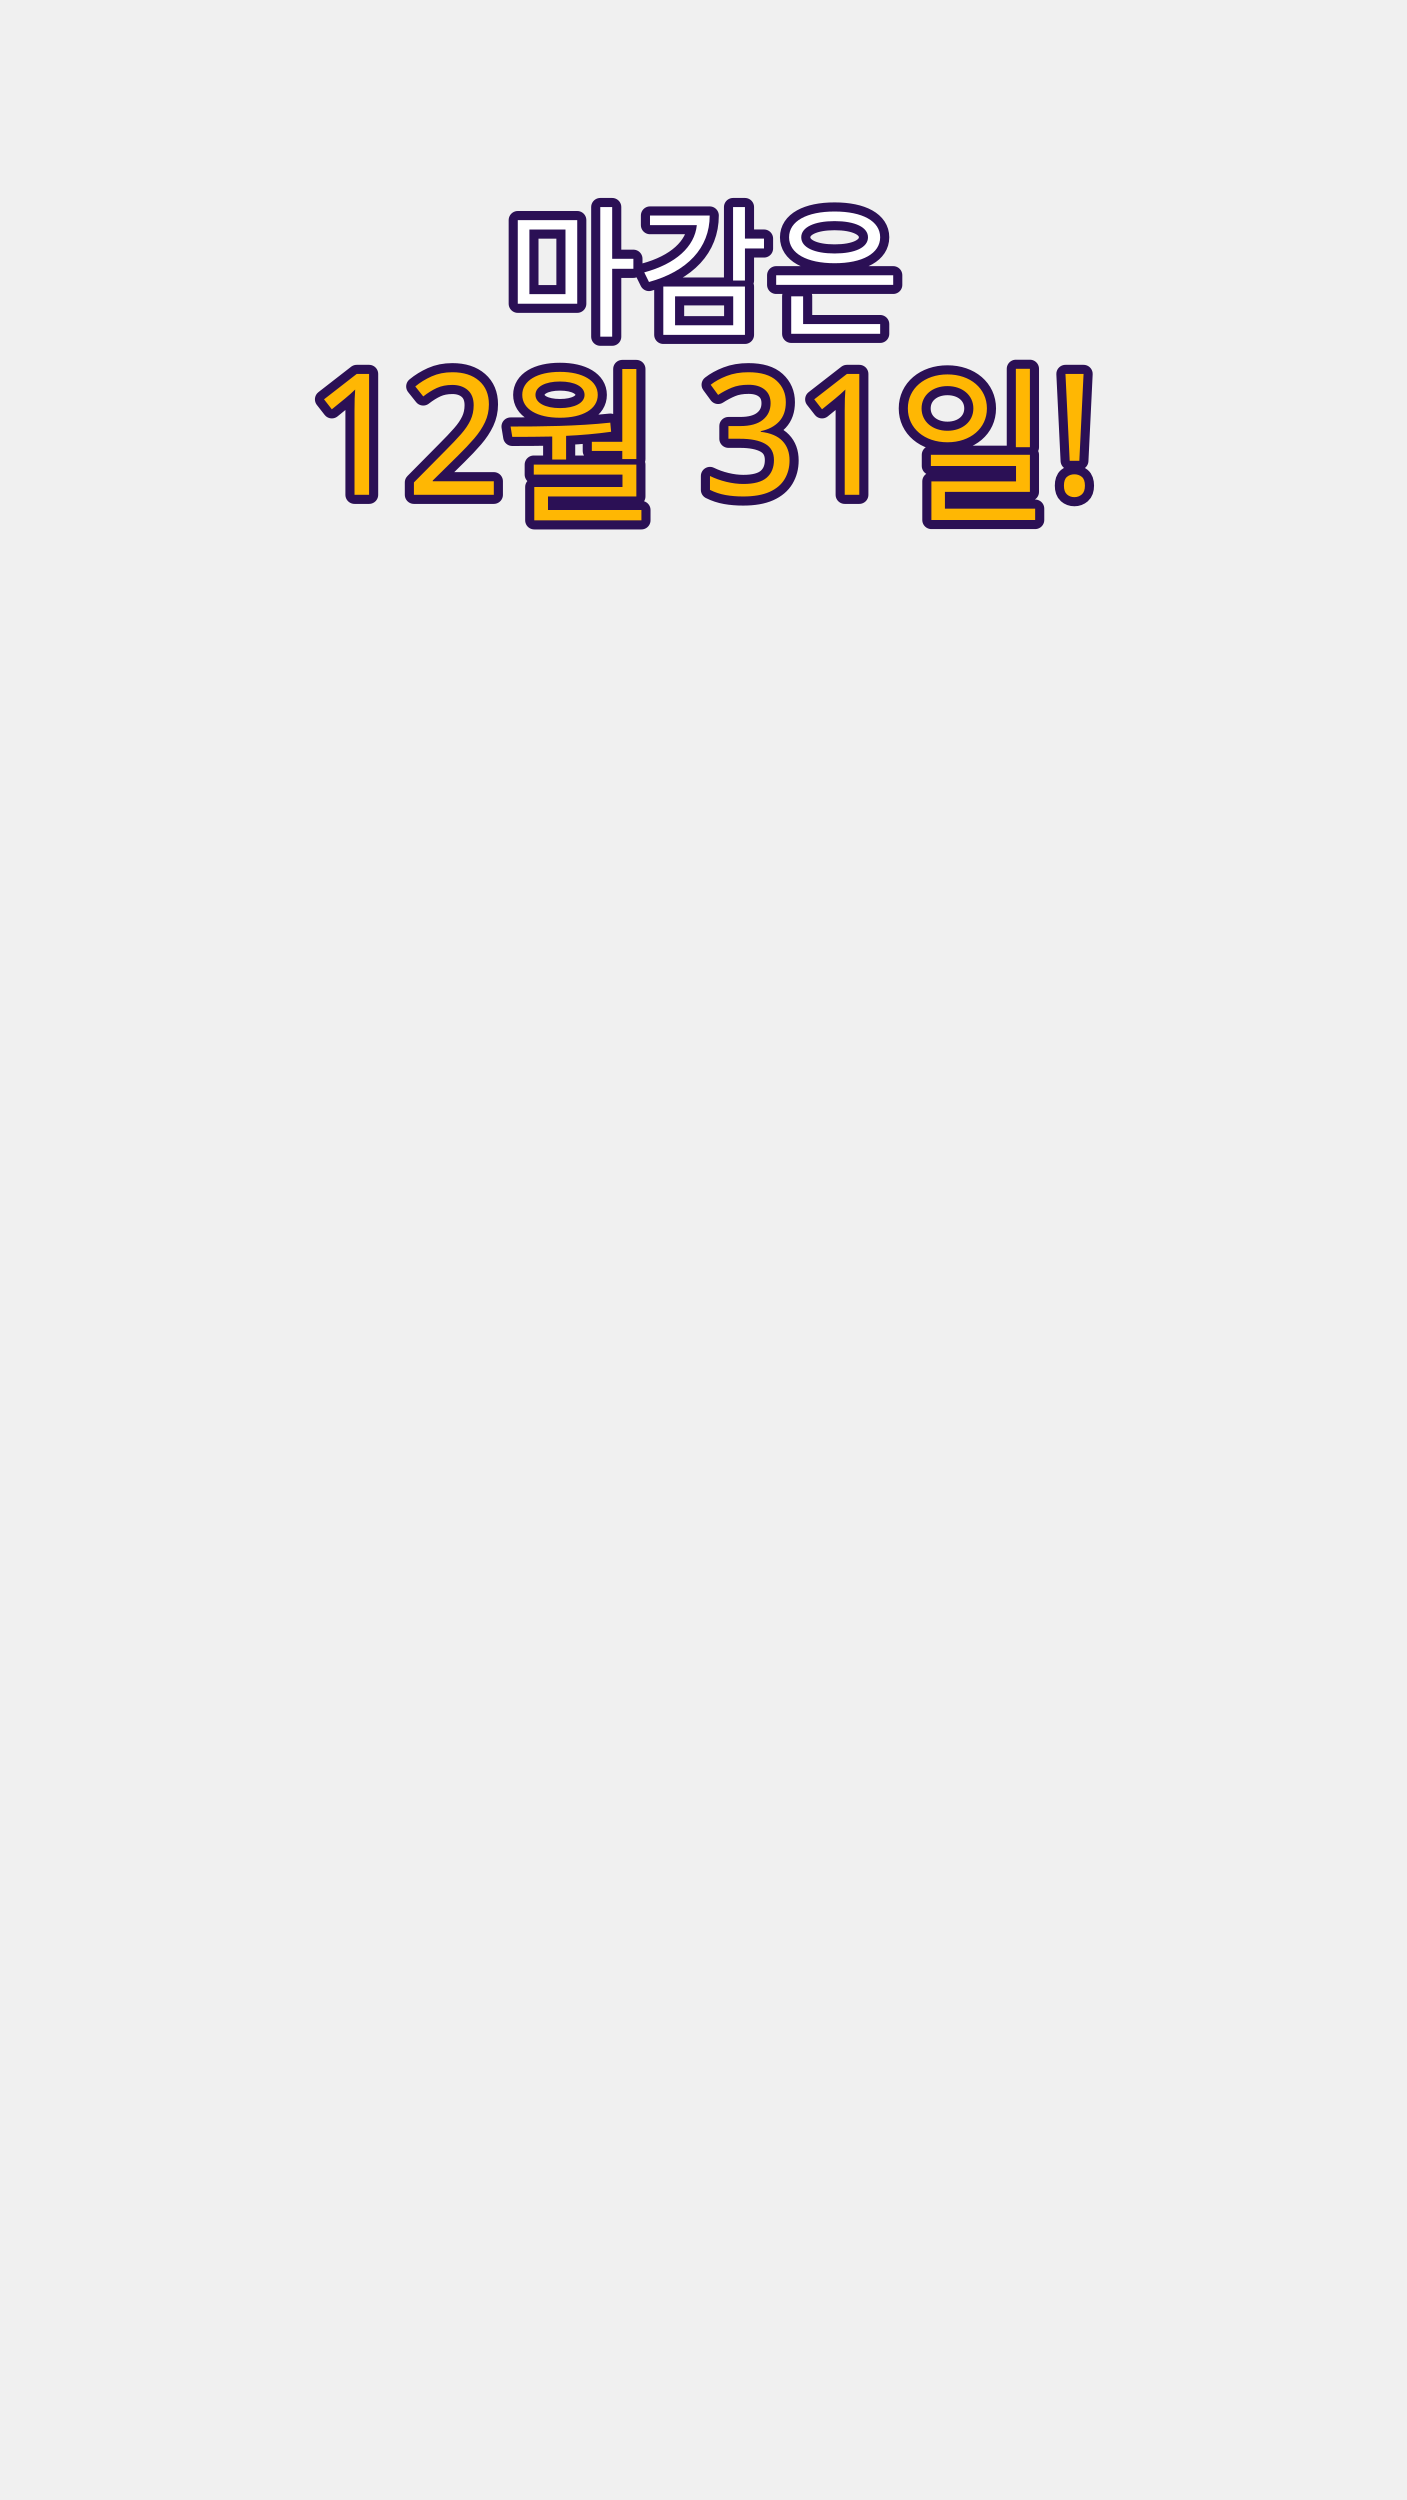
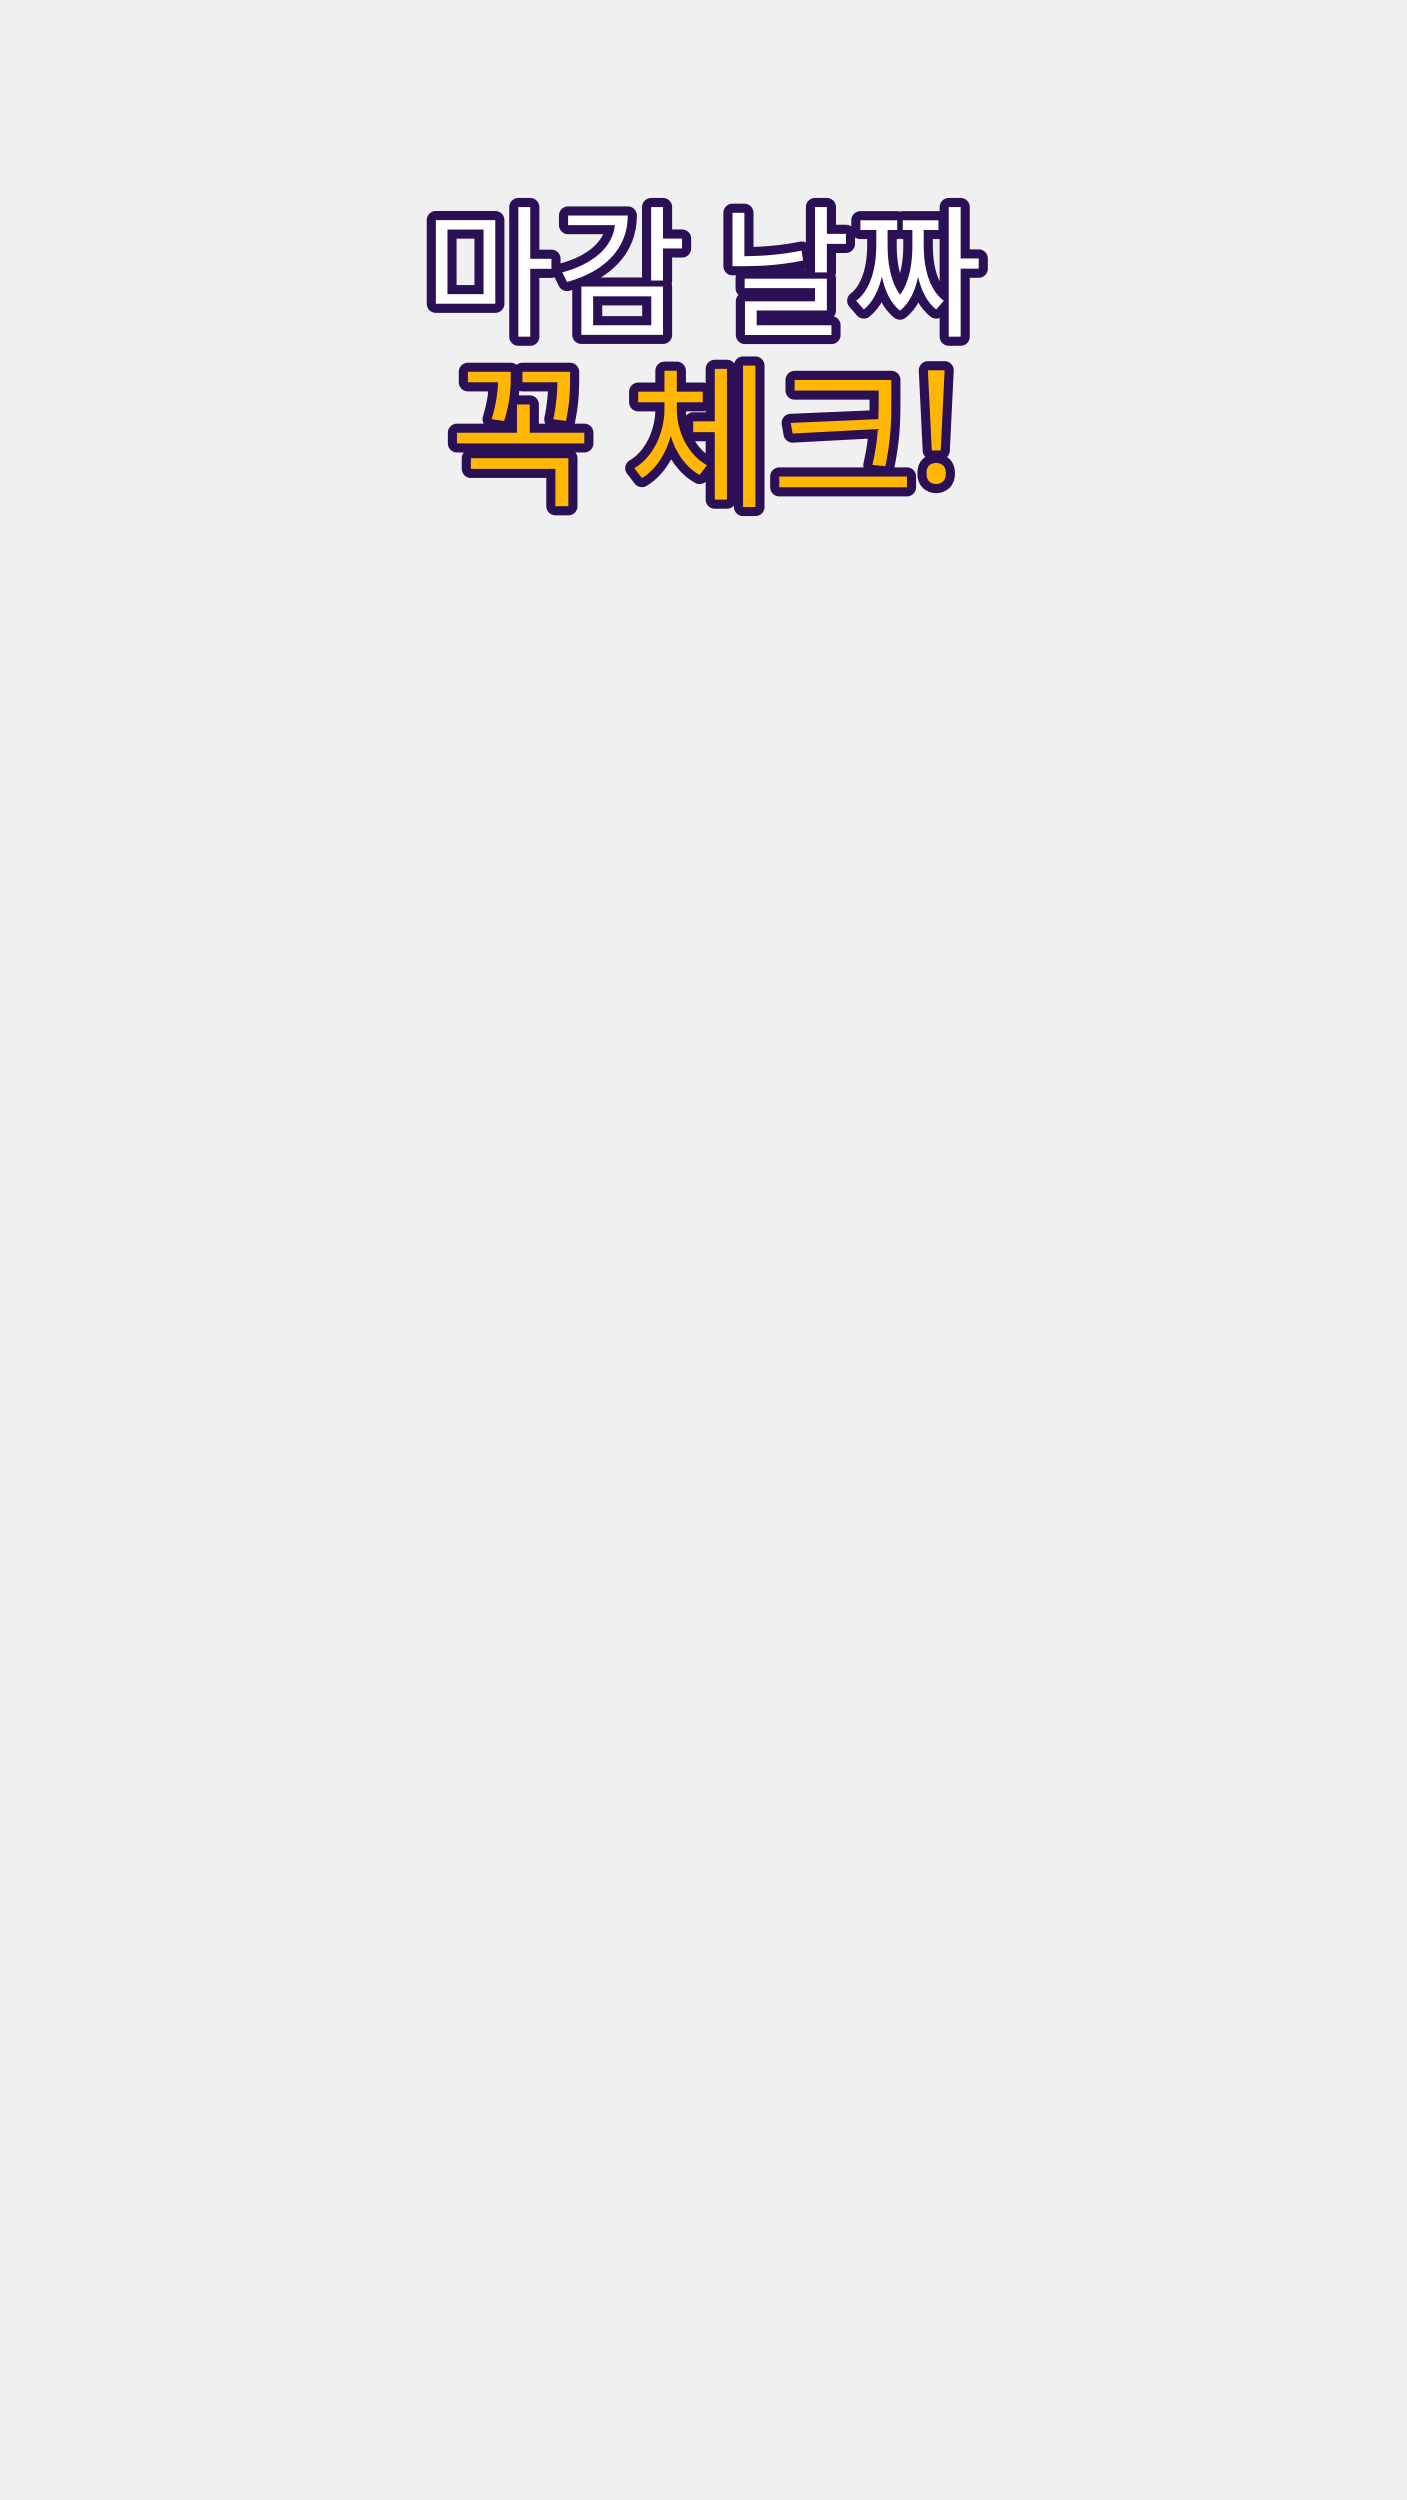
<svg xmlns="http://www.w3.org/2000/svg" width="1080" height="1920" viewBox="0 0 1080 1920">
  <rect x="0" y="0" width="1080" height="1920" fill="#000000" fill-opacity="0" />
-   <text x="540" y="250" font-family="Black Han Sans" font-size="110" fill="#ffffff" text-anchor="middle" stroke="#2b1055" stroke-width="14" paint-order="stroke" stroke-linejoin="round">마감은</text>
-   <text x="540" y="380" font-family="Black Han Sans" font-size="130" fill="#ffb703" text-anchor="middle" stroke="#2b1055" stroke-width="14" paint-order="stroke" stroke-linejoin="round">12월 31일!</text>
+   <text x="540" y="250" font-family="Black Han Sans" font-size="110" fill="#ffffff" text-anchor="middle" stroke="#2b1055" stroke-width="14" paint-order="stroke" stroke-linejoin="round">마감 날짜</text>
+   <text x="540" y="380" font-family="Black Han Sans" font-size="120" fill="#ffb703" text-anchor="middle" stroke="#2b1055" stroke-width="14" paint-order="stroke" stroke-linejoin="round">꼭 체크!</text>
</svg>
